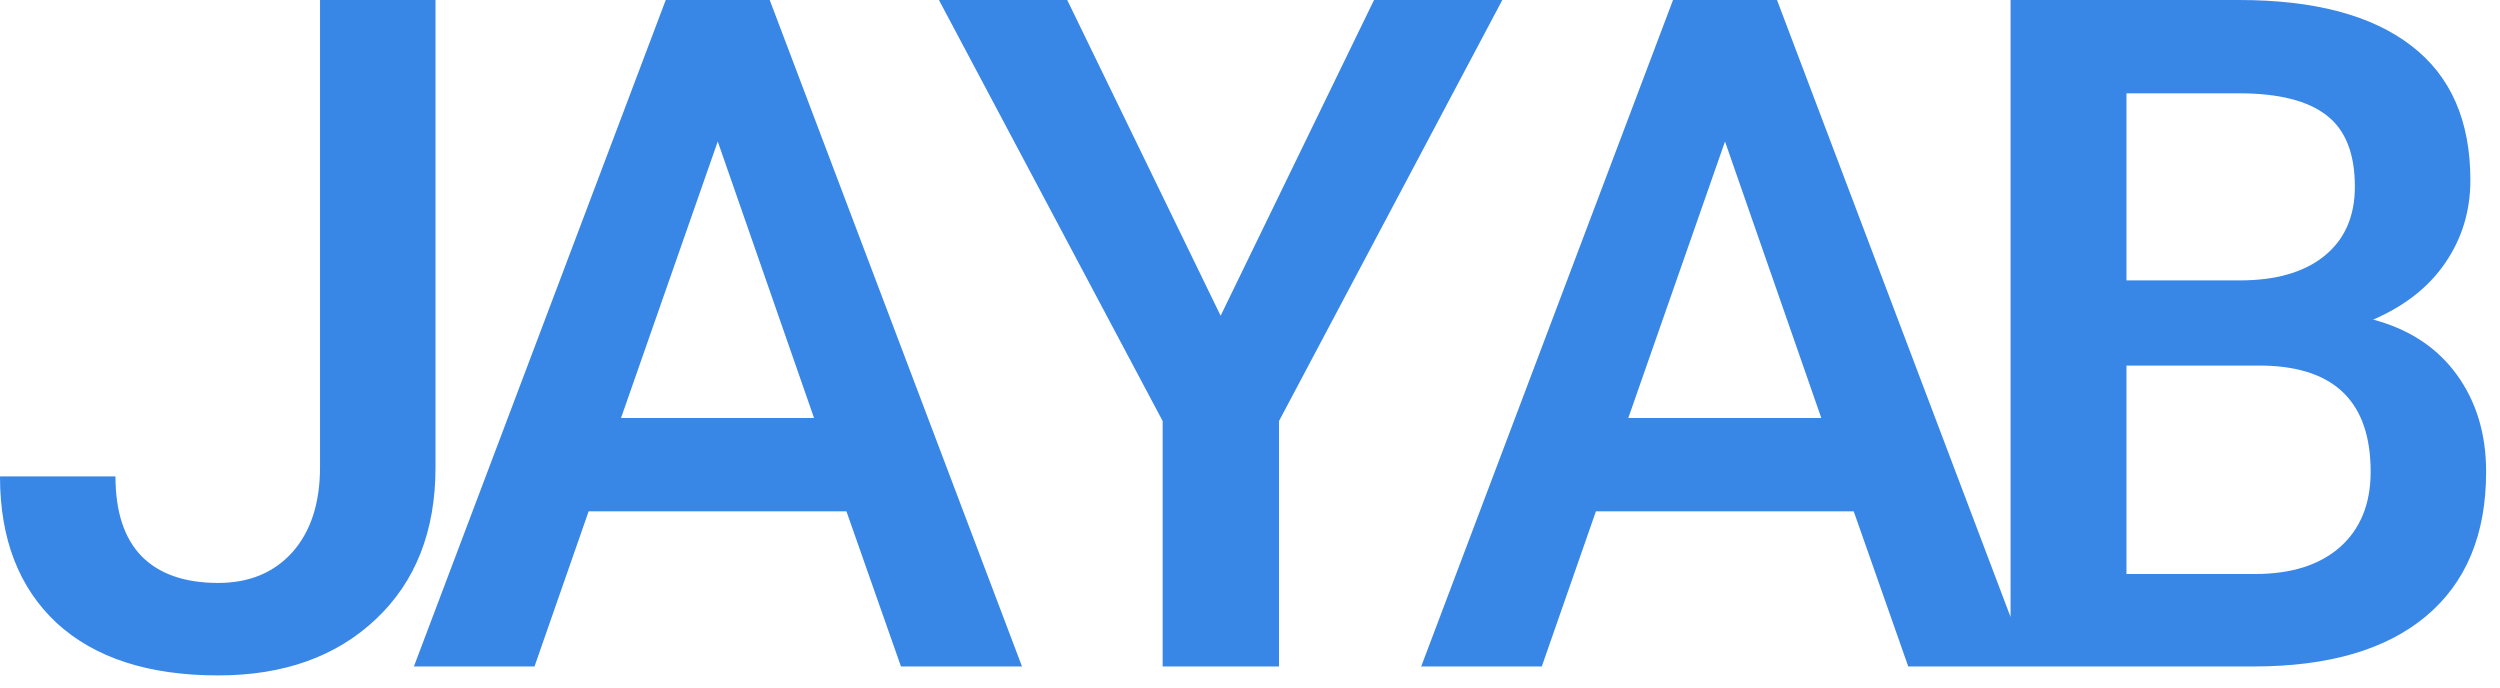
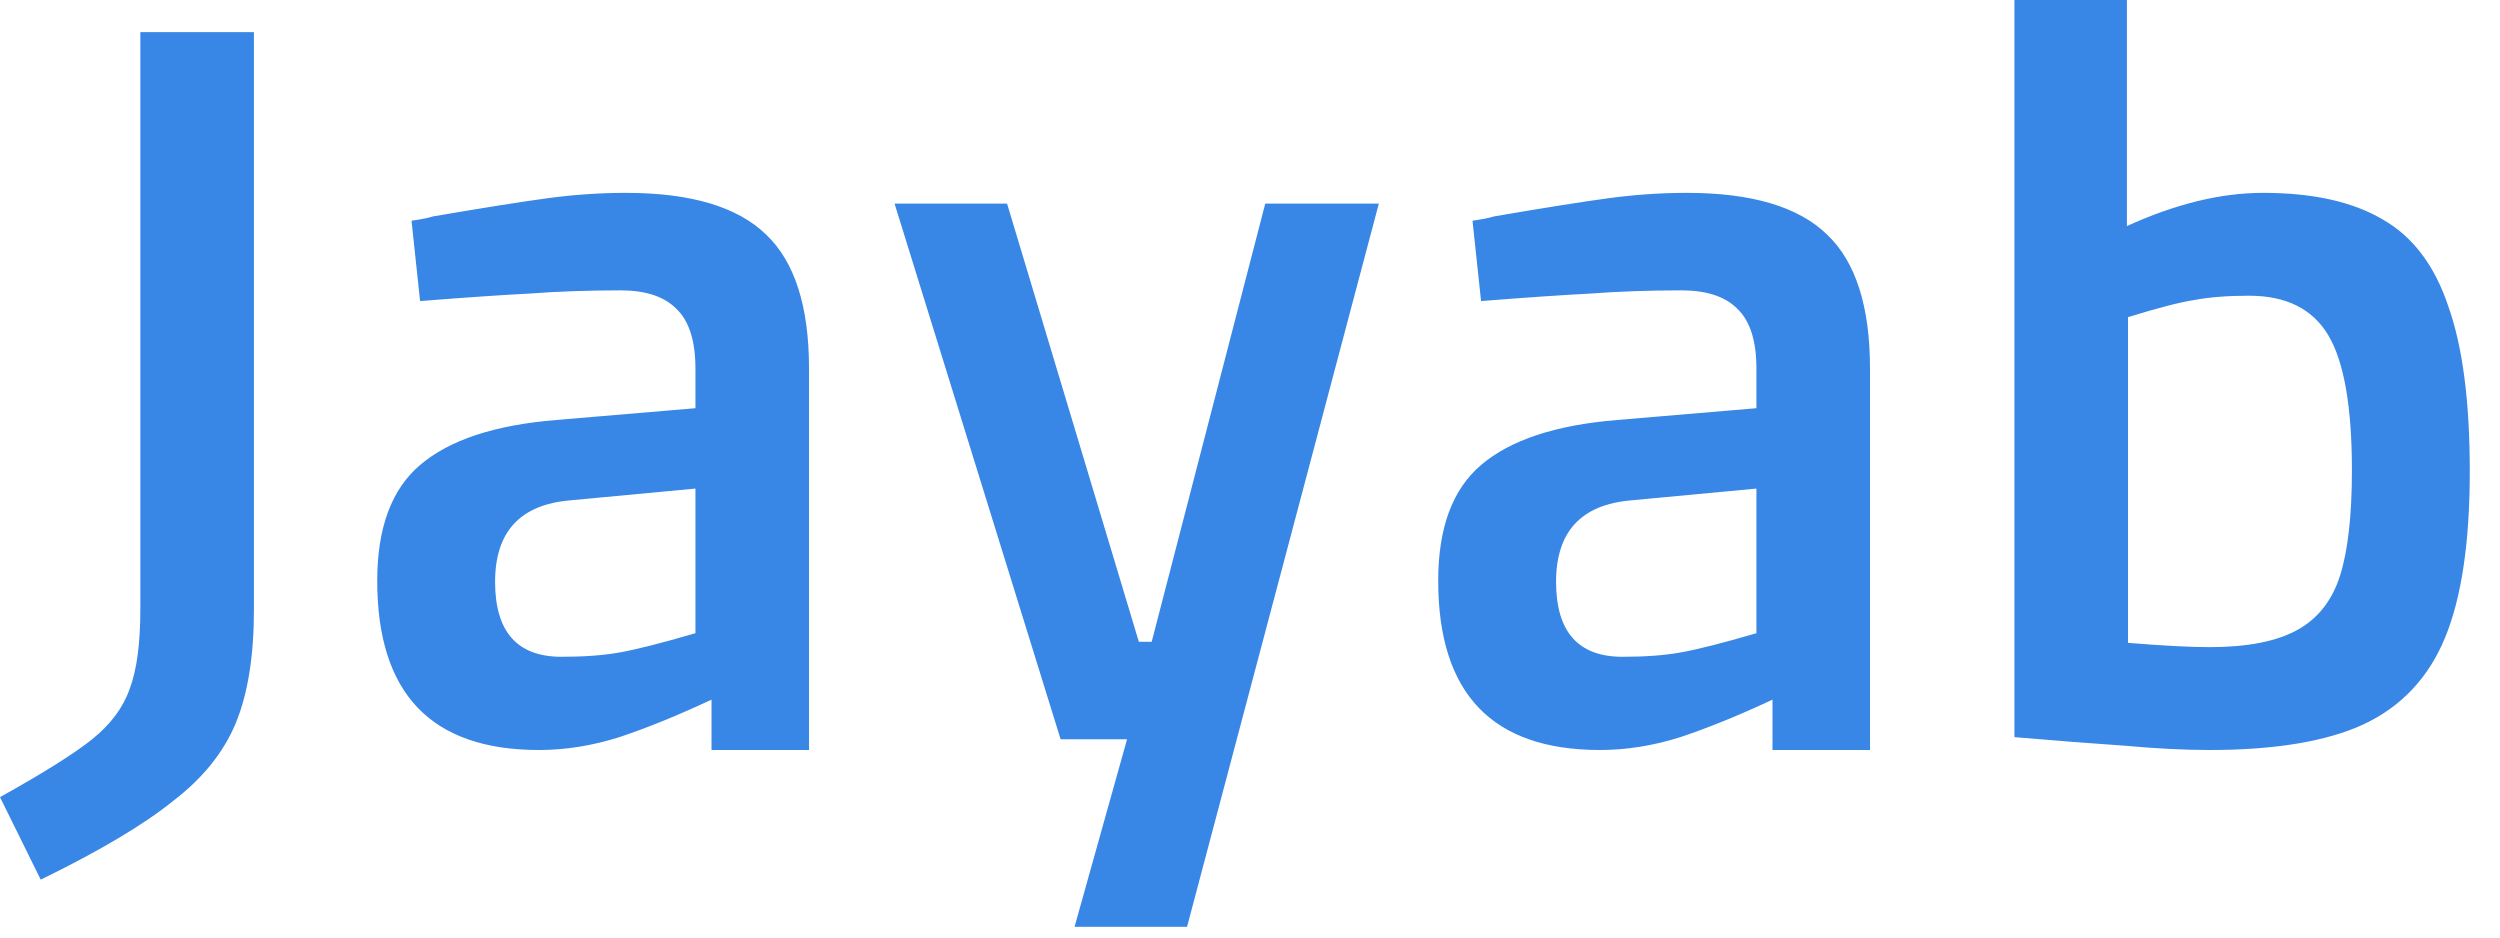
- <svg xmlns="http://www.w3.org/2000/svg" width="80" height="22" viewBox="0 0 80 22" fill="none">
-   <path d="M10.241 -0H13.936V14.959C13.936 16.995 13.3 18.613 12.027 19.814C10.755 21.014 9.073 21.613 6.982 21.613C4.755 21.613 3.032 21.054 1.814 19.936C0.605 18.809 4.42937e-06 17.245 4.42937e-06 15.245H3.695C3.695 16.382 3.977 17.236 4.541 17.809C5.105 18.373 5.918 18.654 6.982 18.654C7.973 18.654 8.764 18.327 9.355 17.673C9.945 17.009 10.241 16.1 10.241 14.945V-0ZM27.086 16.363H18.836L17.104 21.327H13.245L21.304 -0H24.631L32.704 21.327H28.831L27.086 16.363ZM19.872 13.377H26.05L22.968 4.527L19.872 13.377ZM39.06 10.104L43.969 -0H48.074L40.928 13.473V21.327H37.205V13.473L30.046 -0H34.151L39.06 10.104ZM59.319 16.363H51.069L49.337 21.327H45.478L53.537 -0H56.864L64.937 21.327H61.064L59.319 16.363ZM52.105 13.377H58.282L55.2 4.527L52.105 13.377ZM64.338 21.327V-0H71.647C74.056 -0 75.892 0.486 77.156 1.459C78.42 2.423 79.052 3.859 79.052 5.768C79.052 6.75 78.783 7.632 78.247 8.414C77.72 9.186 76.951 9.791 75.942 10.227C77.097 10.536 77.988 11.123 78.615 11.986C79.242 12.85 79.556 13.886 79.556 15.095C79.556 17.104 78.915 18.645 77.633 19.718C76.352 20.791 74.511 21.327 72.111 21.327H64.338ZM68.047 11.7V18.368H72.165C73.32 18.368 74.224 18.082 74.879 17.509C75.533 16.927 75.861 16.123 75.861 15.095C75.861 12.886 74.729 11.754 72.465 11.7H68.047ZM68.047 8.973H71.674C72.829 8.973 73.729 8.714 74.374 8.195C75.029 7.668 75.356 6.927 75.356 5.973C75.356 4.918 75.056 4.159 74.456 3.695C73.856 3.223 72.92 2.986 71.647 2.986H68.047V8.973Z" fill="#3886E5" />
+ <svg xmlns="http://www.w3.org/2000/svg" width="56" height="21" viewBox="0 0 56 21" fill="none">
+   <path d="M4.97997e-05 17.856C0.976 17.312 1.664 16.88 2.064 16.56C2.48 16.224 2.76 15.848 2.904 15.432C3.064 15.016 3.144 14.416 3.144 13.632V0.72H5.688V13.656C5.688 14.696 5.552 15.544 5.28 16.2C5.008 16.856 4.536 17.44 3.864 17.952C3.208 18.48 2.224 19.064 0.912 19.704L4.97997e-05 17.856ZM12.074 16.8C9.658 16.8 8.45 15.536 8.45 13.008C8.45 11.824 8.77 10.96 9.41 10.416C10.066 9.856 11.082 9.52 12.458 9.408L15.578 9.144V8.256C15.578 7.632 15.434 7.184 15.146 6.912C14.874 6.64 14.458 6.504 13.898 6.504C13.178 6.504 12.498 6.528 11.858 6.576C11.234 6.608 10.418 6.664 9.41 6.744L9.218 4.944C9.442 4.912 9.602 4.88 9.698 4.848C10.818 4.656 11.674 4.52 12.266 4.44C12.858 4.36 13.442 4.32 14.018 4.32C15.474 4.32 16.522 4.632 17.162 5.256C17.802 5.864 18.122 6.864 18.122 8.256V16.8H15.938V15.672C15.186 16.024 14.498 16.304 13.874 16.512C13.266 16.704 12.666 16.8 12.074 16.8ZM12.578 14.712C13.09 14.712 13.522 14.68 13.874 14.616C14.242 14.552 14.81 14.408 15.578 14.184V10.944L12.77 11.208C11.65 11.304 11.09 11.912 11.09 13.032C11.09 14.152 11.586 14.712 12.578 14.712ZM25.246 16.56H23.758L20.038 4.56H22.558L25.51 14.376H25.798L28.342 4.56H30.886L26.59 20.76H24.07L25.246 16.56ZM35.84 16.8C33.424 16.8 32.216 15.536 32.216 13.008C32.216 11.824 32.536 10.96 33.176 10.416C33.832 9.856 34.848 9.52 36.224 9.408L39.344 9.144V8.256C39.344 7.632 39.2 7.184 38.912 6.912C38.64 6.64 38.224 6.504 37.664 6.504C36.944 6.504 36.264 6.528 35.624 6.576C35 6.608 34.184 6.664 33.176 6.744L32.984 4.944C33.208 4.912 33.368 4.88 33.464 4.848C34.584 4.656 35.44 4.52 36.032 4.44C36.624 4.36 37.208 4.32 37.784 4.32C39.24 4.32 40.288 4.632 40.928 5.256C41.568 5.864 41.888 6.864 41.888 8.256V16.8H39.704V15.672C38.952 16.024 38.264 16.304 37.64 16.512C37.032 16.704 36.432 16.8 35.84 16.8ZM36.344 14.712C36.856 14.712 37.288 14.68 37.64 14.616C38.008 14.552 38.576 14.408 39.344 14.184V10.944L36.536 11.208C35.416 11.304 34.856 11.912 34.856 13.032C34.856 14.152 35.352 14.712 36.344 14.712ZM49.491 16.8C48.931 16.8 48.299 16.768 47.595 16.704C46.891 16.656 46.067 16.592 45.123 16.512V5.72205e-05H47.643V5.064C48.731 4.568 49.747 4.32 50.691 4.32C51.811 4.32 52.707 4.52 53.379 4.92C54.051 5.304 54.539 5.952 54.843 6.864C55.163 7.76 55.323 8.992 55.323 10.56C55.323 12.144 55.139 13.384 54.771 14.28C54.403 15.176 53.795 15.824 52.947 16.224C52.115 16.608 50.963 16.8 49.491 16.8ZM49.491 14.496C50.339 14.496 50.995 14.368 51.459 14.112C51.923 13.856 52.243 13.448 52.419 12.888C52.595 12.328 52.683 11.544 52.683 10.536C52.683 9.112 52.507 8.104 52.155 7.512C51.803 6.92 51.211 6.624 50.379 6.624C49.899 6.624 49.491 6.656 49.155 6.72C48.835 6.768 48.339 6.896 47.667 7.104V14.4C48.451 14.464 49.059 14.496 49.491 14.496Z" fill="#3886E5" />
</svg>
